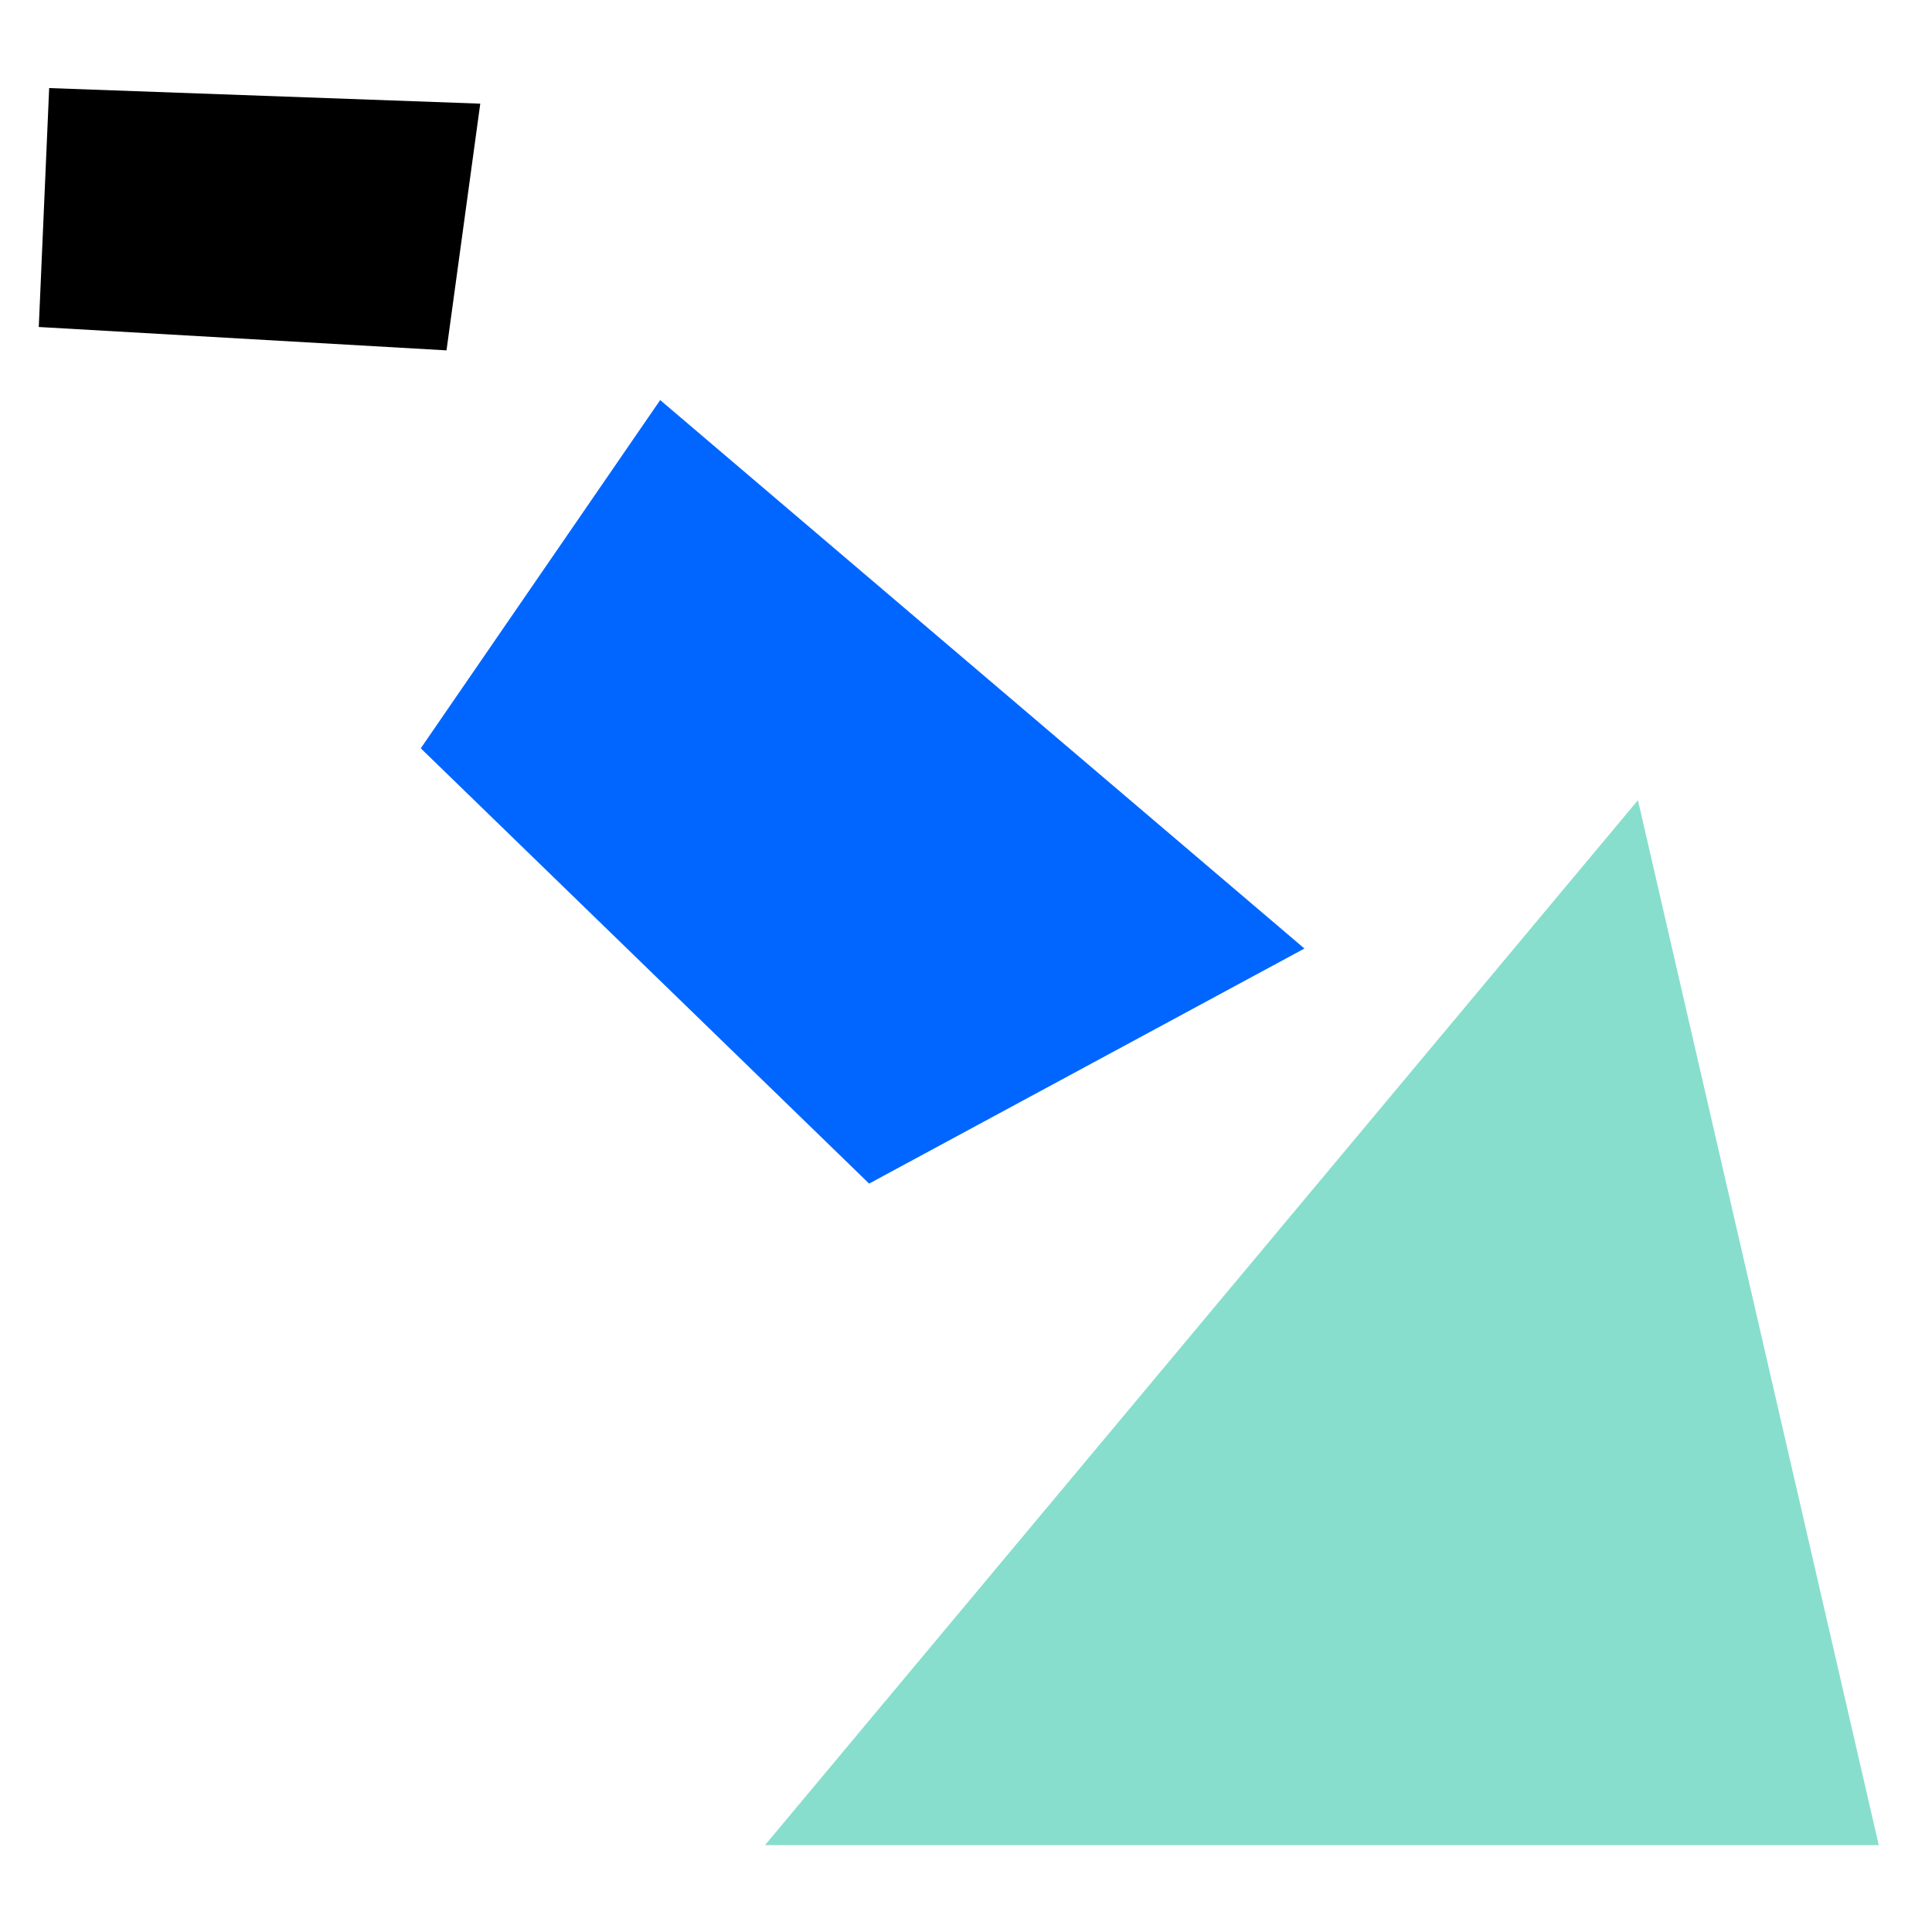
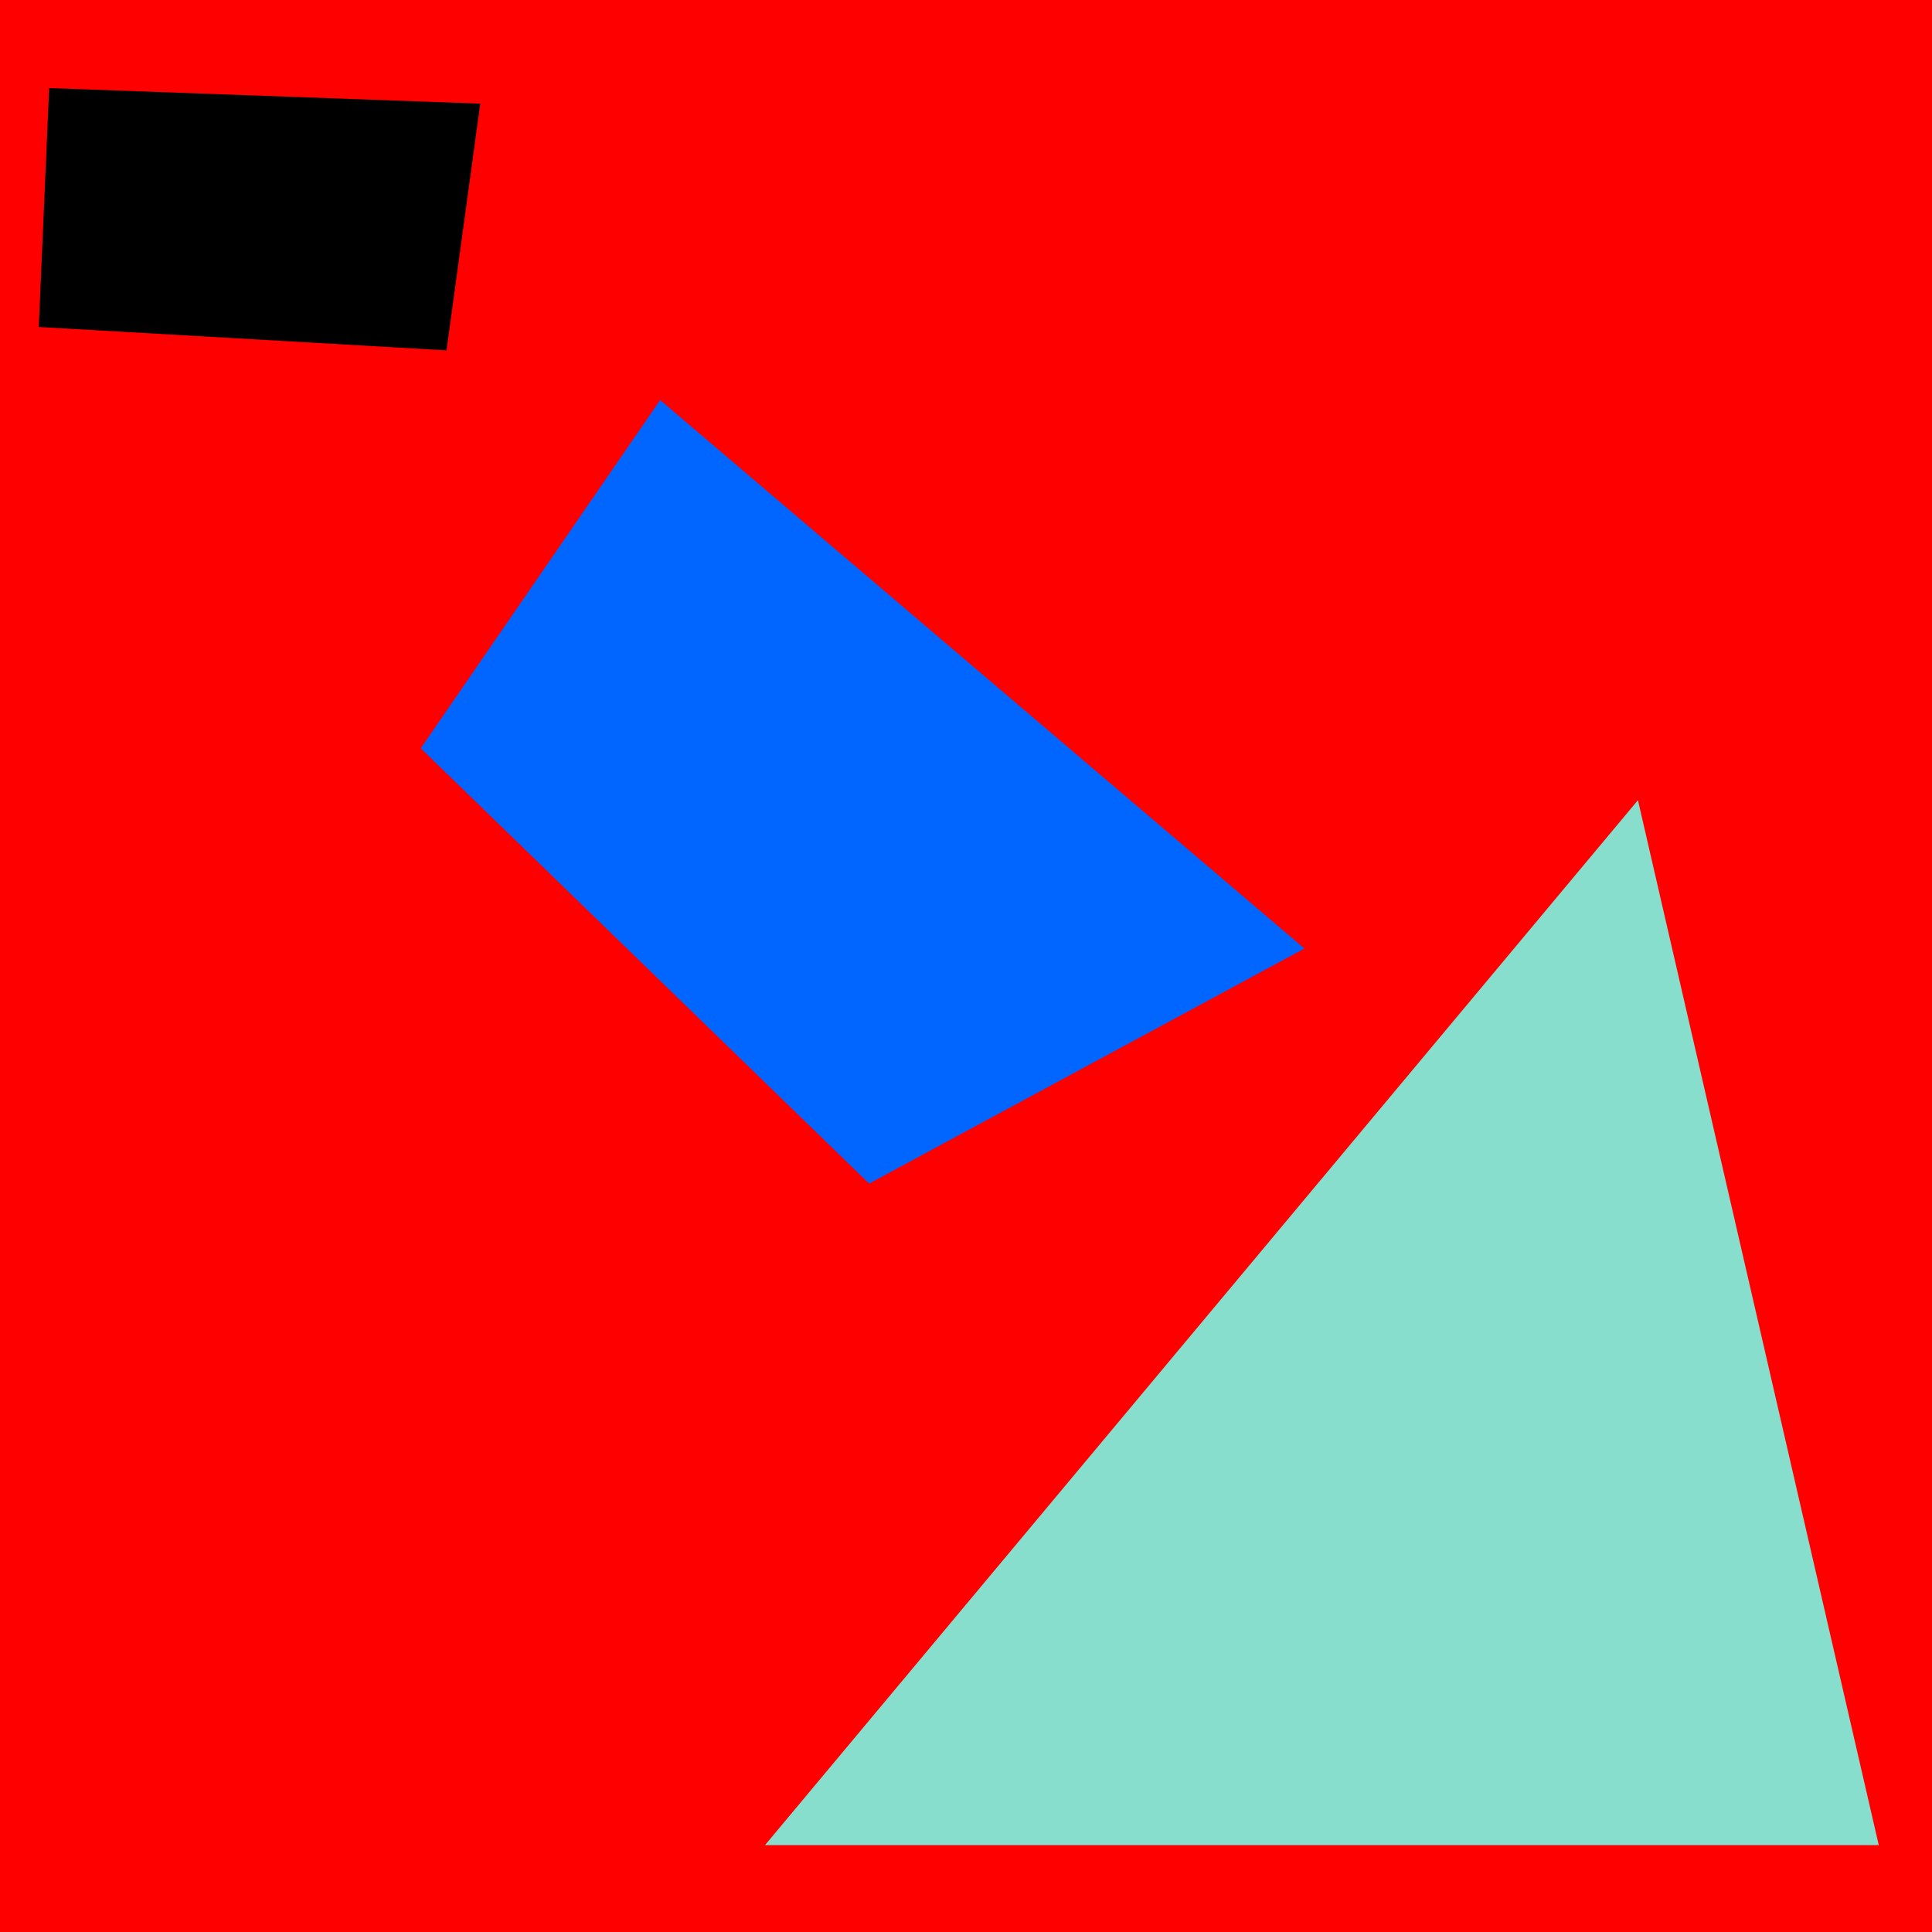
<svg xmlns="http://www.w3.org/2000/svg" width="250" height="250" viewBox="0 0 250 250" version="1.1" id="svg5">
  <defs id="defs2" />
+   <path style="fill:#FF0000;stroke:none;stroke-width:1.045px;stroke-linecap:butt;stroke-linejoin:miter;stroke-opacity:1" d="M 0,0 250,0 250,250 0,250 Z" id="path99" />
  <path style="fill:#000000;stroke:none;stroke-width:1.045px;stroke-linecap:butt;stroke-linejoin:miter;stroke-opacity:1" d="M 6.362,11.397 5.018,42.313 57.777,45.337 62.146,13.413 Z" id="spine_upperBody_MIX_CON" />
  <path style="fill:#0066ff;stroke:none;stroke-width:1.752px;stroke-linecap:butt;stroke-linejoin:miter;stroke-opacity:1" d="M 85.427,51.768 54.447,96.83 112.464,153.157 168.792,122.74 Z" id="path79" />
  <path style="fill:#87decd;stroke:none;stroke-width:1.731px;stroke-linecap:butt;stroke-linejoin:miter;stroke-opacity:1" d="M 98.992,238.758 211.949,103.543 243.11,238.758 Z" id="global_contr_CON">
   </path>
</svg>
